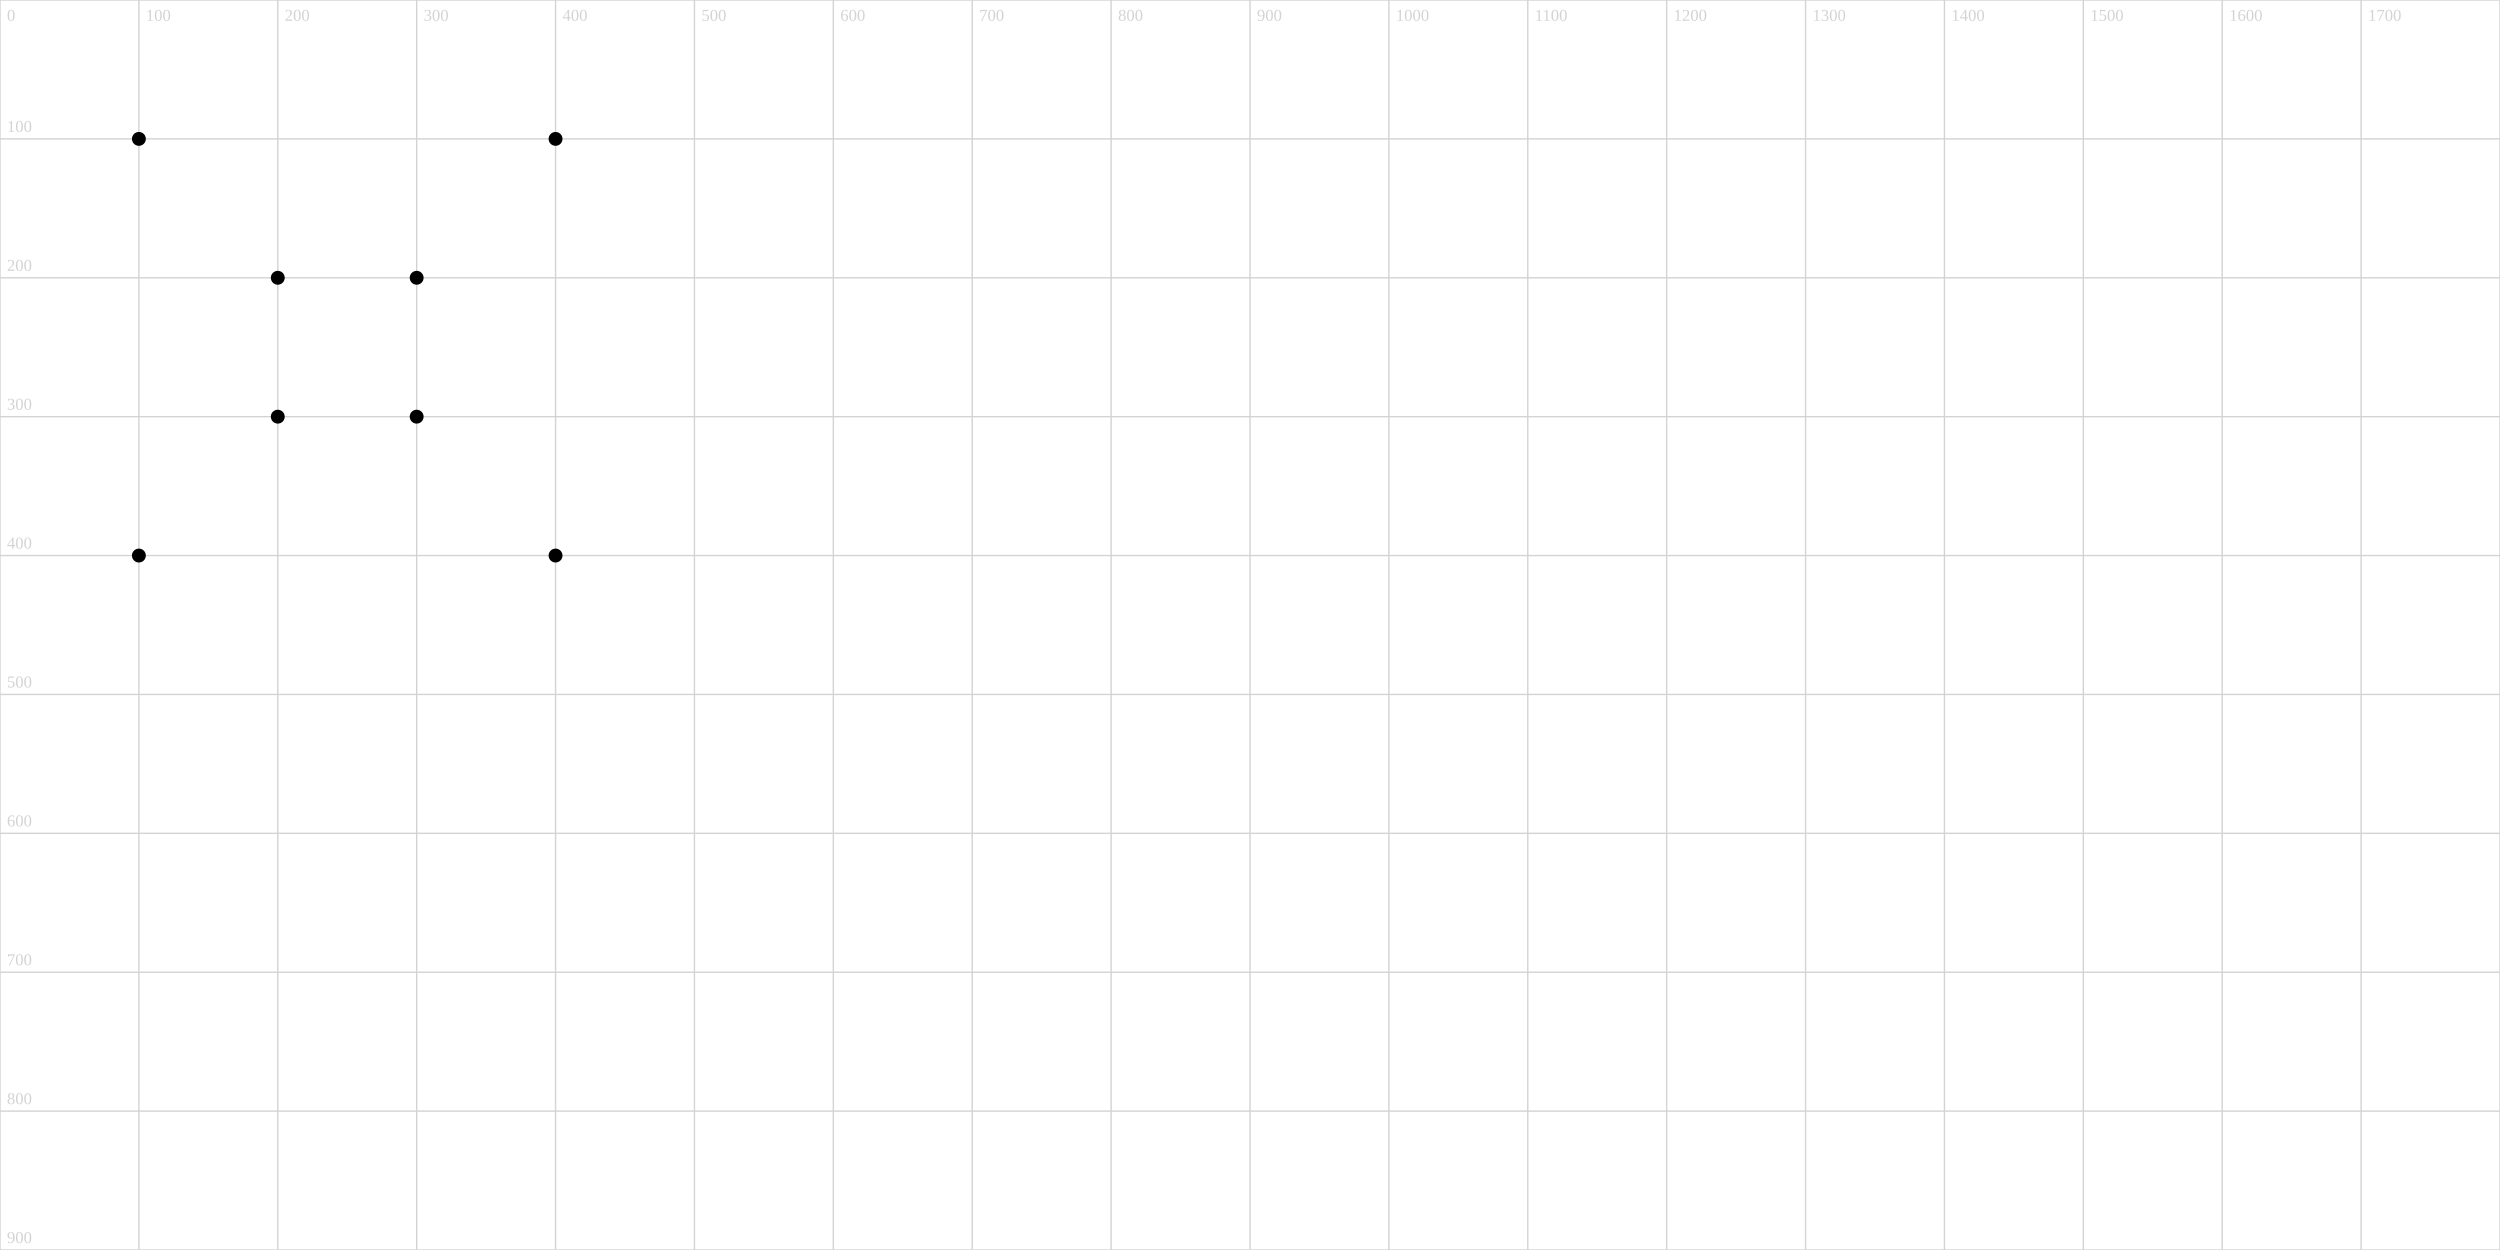
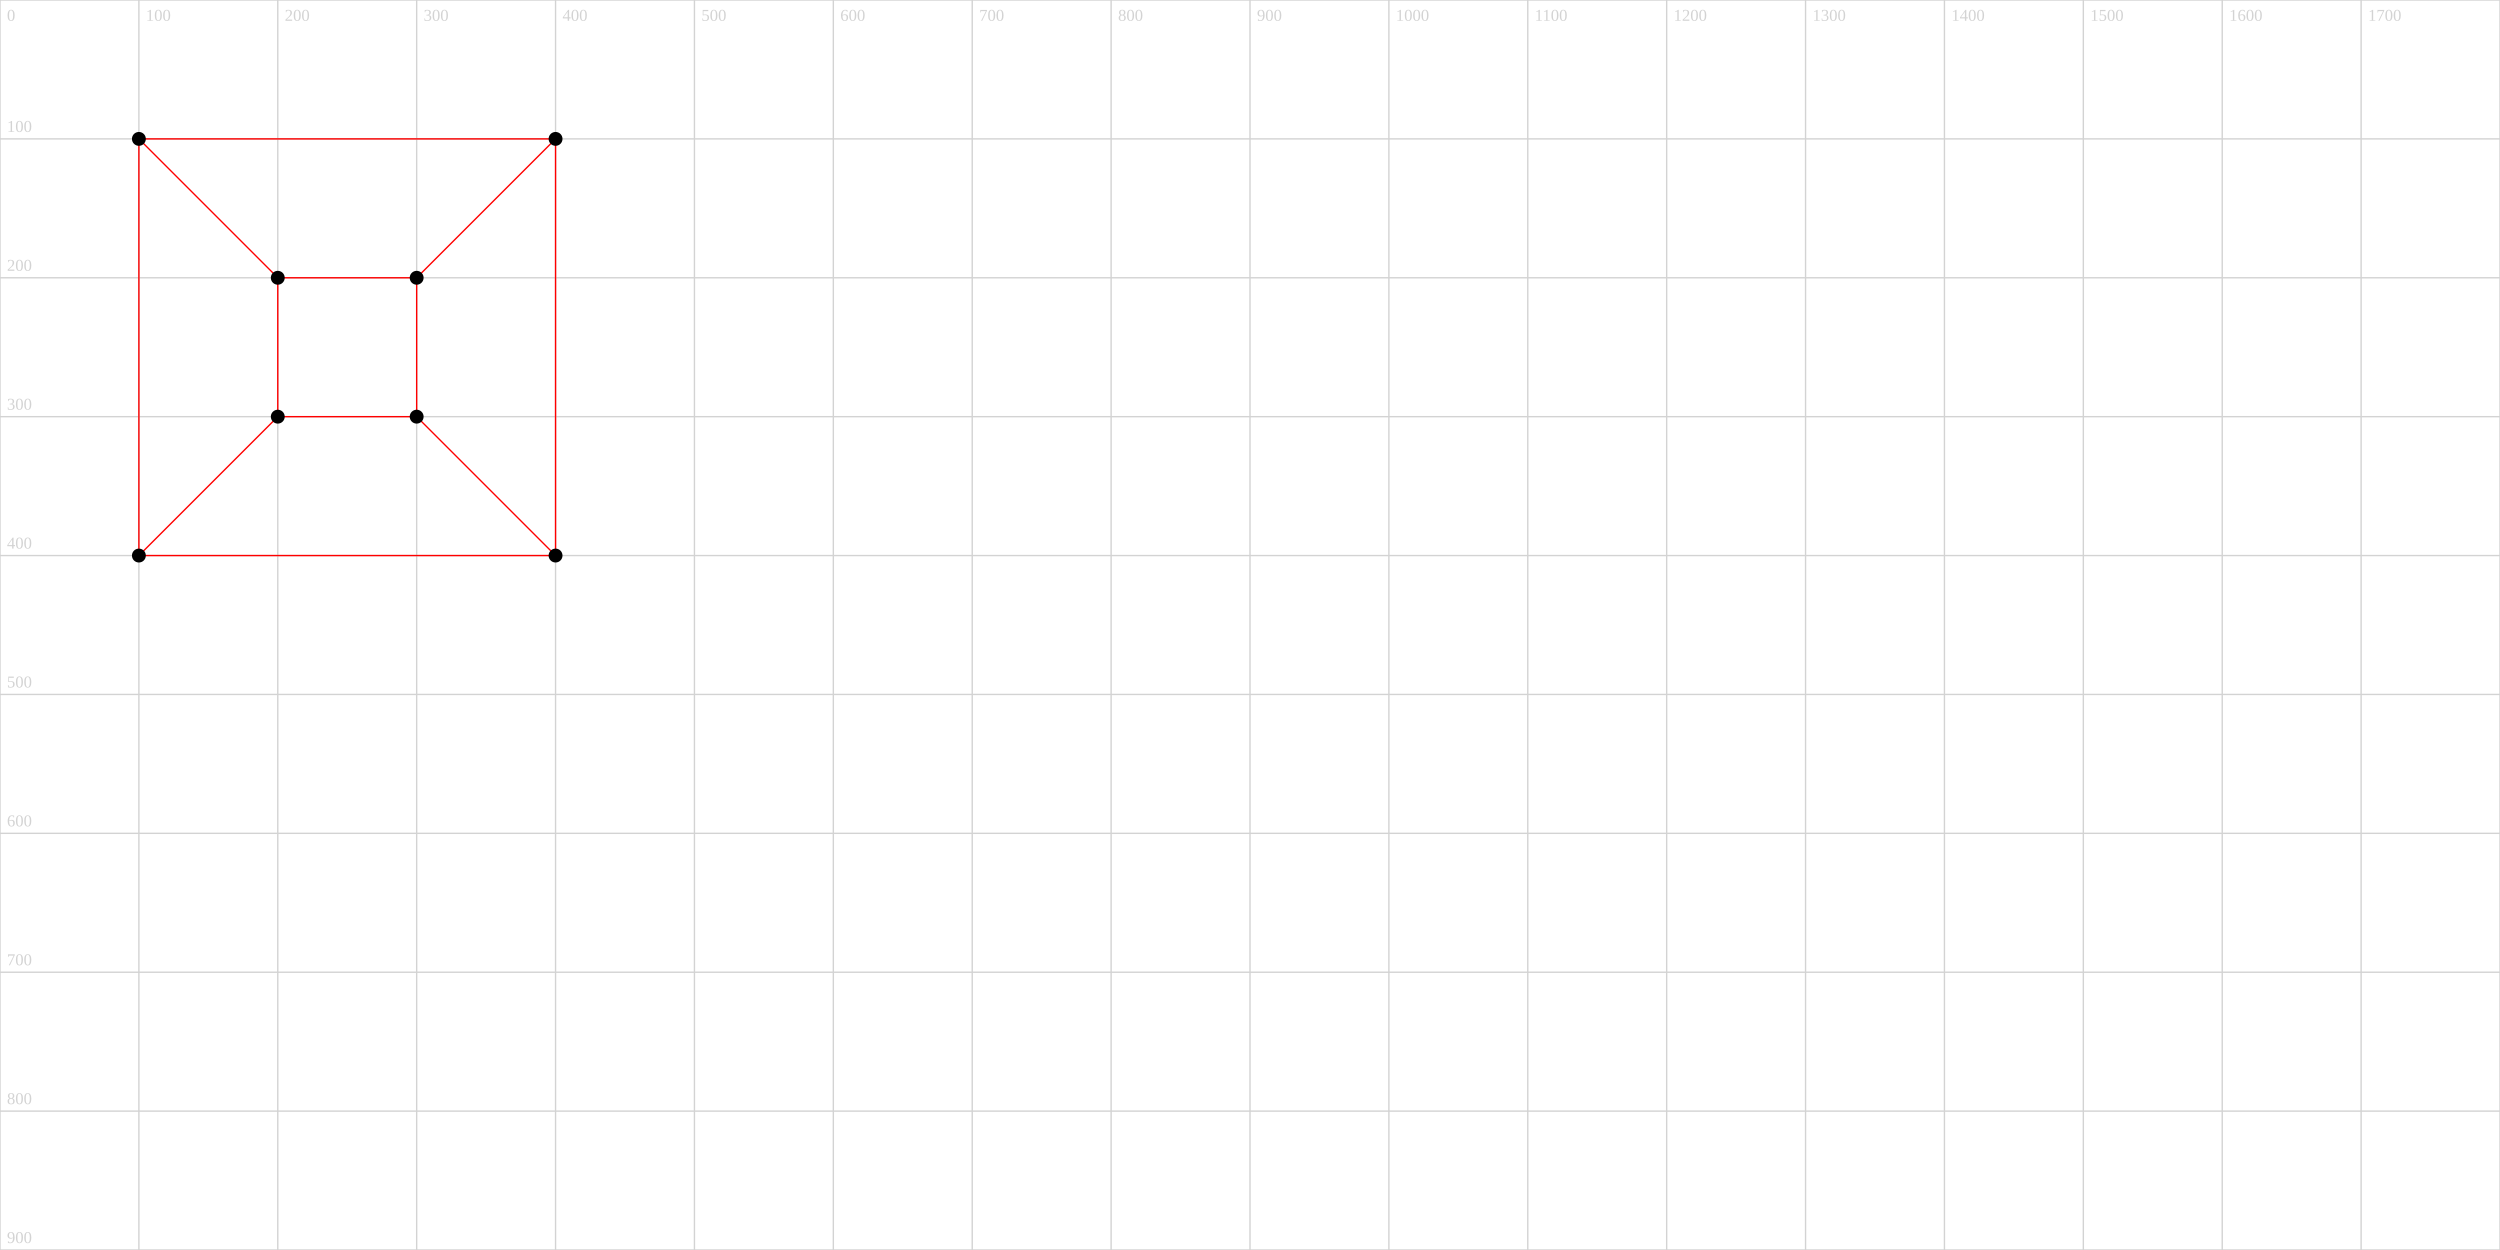
<svg xmlns="http://www.w3.org/2000/svg" version="1.1" width="1800" height="900">
  <line x1="0" y1="0" x2="1800" y2="0" stroke="lightgrey" />
  <text x="5" y="-5" fill="lightgrey">0</text>
  <line x1="0" y1="100" x2="1800" y2="100" stroke="lightgrey" />
  <text x="5" y="95" fill="lightgrey">100</text>
  <line x1="0" y1="200" x2="1800" y2="200" stroke="lightgrey" />
  <text x="5" y="195" fill="lightgrey">200</text>
  <line x1="0" y1="300" x2="1800" y2="300" stroke="lightgrey" />
  <text x="5" y="295" fill="lightgrey">300</text>
  <line x1="0" y1="400" x2="1800" y2="400" stroke="lightgrey" />
  <text x="5" y="395" fill="lightgrey">400</text>
  <line x1="0" y1="500" x2="1800" y2="500" stroke="lightgrey" />
  <text x="5" y="495" fill="lightgrey">500</text>
  <line x1="0" y1="600" x2="1800" y2="600" stroke="lightgrey" />
  <text x="5" y="595" fill="lightgrey">600</text>
  <line x1="0" y1="700" x2="1800" y2="700" stroke="lightgrey" />
  <text x="5" y="695" fill="lightgrey">700</text>
  <line x1="0" y1="800" x2="1800" y2="800" stroke="lightgrey" />
  <text x="5" y="795" fill="lightgrey">800</text>
  <line x1="0" y1="900" x2="1800" y2="900" stroke="lightgrey" />
  <text x="5" y="895" fill="lightgrey">900</text>
  <line x1="0" y1="0" x2="0" y2="900" stroke="lightgrey" />
  <text x="5" y="15" fill="lightgrey">0</text>
  <line x1="100" y1="0" x2="100" y2="900" stroke="lightgrey" />
  <text x="105" y="15" fill="lightgrey">100</text>
  <line x1="200" y1="0" x2="200" y2="900" stroke="lightgrey" />
  <text x="205" y="15" fill="lightgrey">200</text>
  <line x1="300" y1="0" x2="300" y2="900" stroke="lightgrey" />
  <text x="305" y="15" fill="lightgrey">300</text>
  <line x1="400" y1="0" x2="400" y2="900" stroke="lightgrey" />
  <text x="405" y="15" fill="lightgrey">400</text>
  <line x1="500" y1="0" x2="500" y2="900" stroke="lightgrey" />
  <text x="505" y="15" fill="lightgrey">500</text>
  <line x1="600" y1="0" x2="600" y2="900" stroke="lightgrey" />
  <text x="605" y="15" fill="lightgrey">600</text>
  <line x1="700" y1="0" x2="700" y2="900" stroke="lightgrey" />
  <text x="705" y="15" fill="lightgrey">700</text>
  <line x1="800" y1="0" x2="800" y2="900" stroke="lightgrey" />
  <text x="805" y="15" fill="lightgrey">800</text>
  <line x1="900" y1="0" x2="900" y2="900" stroke="lightgrey" />
  <text x="905" y="15" fill="lightgrey">900</text>
  <line x1="1000" y1="0" x2="1000" y2="900" stroke="lightgrey" />
  <text x="1005" y="15" fill="lightgrey">1000</text>
  <line x1="1100" y1="0" x2="1100" y2="900" stroke="lightgrey" />
  <text x="1105" y="15" fill="lightgrey">1100</text>
  <line x1="1200" y1="0" x2="1200" y2="900" stroke="lightgrey" />
  <text x="1205" y="15" fill="lightgrey">1200</text>
  <line x1="1300" y1="0" x2="1300" y2="900" stroke="lightgrey" />
  <text x="1305" y="15" fill="lightgrey">1300</text>
  <line x1="1400" y1="0" x2="1400" y2="900" stroke="lightgrey" />
  <text x="1405" y="15" fill="lightgrey">1400</text>
  <line x1="1500" y1="0" x2="1500" y2="900" stroke="lightgrey" />
  <text x="1505" y="15" fill="lightgrey">1500</text>
  <line x1="1600" y1="0" x2="1600" y2="900" stroke="lightgrey" />
  <text x="1605" y="15" fill="lightgrey">1600</text>
  <line x1="1700" y1="0" x2="1700" y2="900" stroke="lightgrey" />
  <text x="1705" y="15" fill="lightgrey">1700</text>
  <line x1="1800" y1="0" x2="1800" y2="900" stroke="lightgrey" />
  <text x="1805" y="15" fill="lightgrey">1800</text>
+   <line x1="100" y1="100" x2="400" y2="100" stroke="red" />
+   <line x1="100" y1="100" x2="100" y2="400" stroke="red" />
+   <line x1="100" y1="100" x2="200" y2="200" stroke="red" />
+   <line x1="200" y1="200" x2="300" y2="200" stroke="red" />
+   <line x1="400" y1="100" x2="300" y2="200" stroke="red" />
+   <line x1="400" y1="100" x2="400" y2="400" stroke="red" />
+   <line x1="200" y1="200" x2="200" y2="300" stroke="red" />
+   <line x1="300" y1="200" x2="300" y2="300" stroke="red" />
+   <line x1="200" y1="300" x2="100" y2="400" stroke="red" />
+   <line x1="200" y1="300" x2="300" y2="300" stroke="red" />
+   <line x1="300" y1="300" x2="400" y2="400" stroke="red" />
+   <line x1="100" y1="400" x2="400" y2="400" stroke="red" />
  <circle cx="100" cy="100" r="5" fill="black" />
-   <circle cx="100" cy="400" r="5" fill="black" />
-   <circle cx="300" cy="300" r="5" fill="black" />
-   <circle cx="300" cy="200" r="5" fill="black" />
-   <circle cx="400" cy="400" r="5" fill="black" />
  <circle cx="400" cy="100" r="5" fill="black" />
  <circle cx="200" cy="200" r="5" fill="black" />
+   <circle cx="300" cy="200" r="5" fill="black" />
  <circle cx="200" cy="300" r="5" fill="black" />
+   <circle cx="300" cy="300" r="5" fill="black" />
+   <circle cx="100" cy="400" r="5" fill="black" />
+   <circle cx="400" cy="400" r="5" fill="black" />
</svg>
